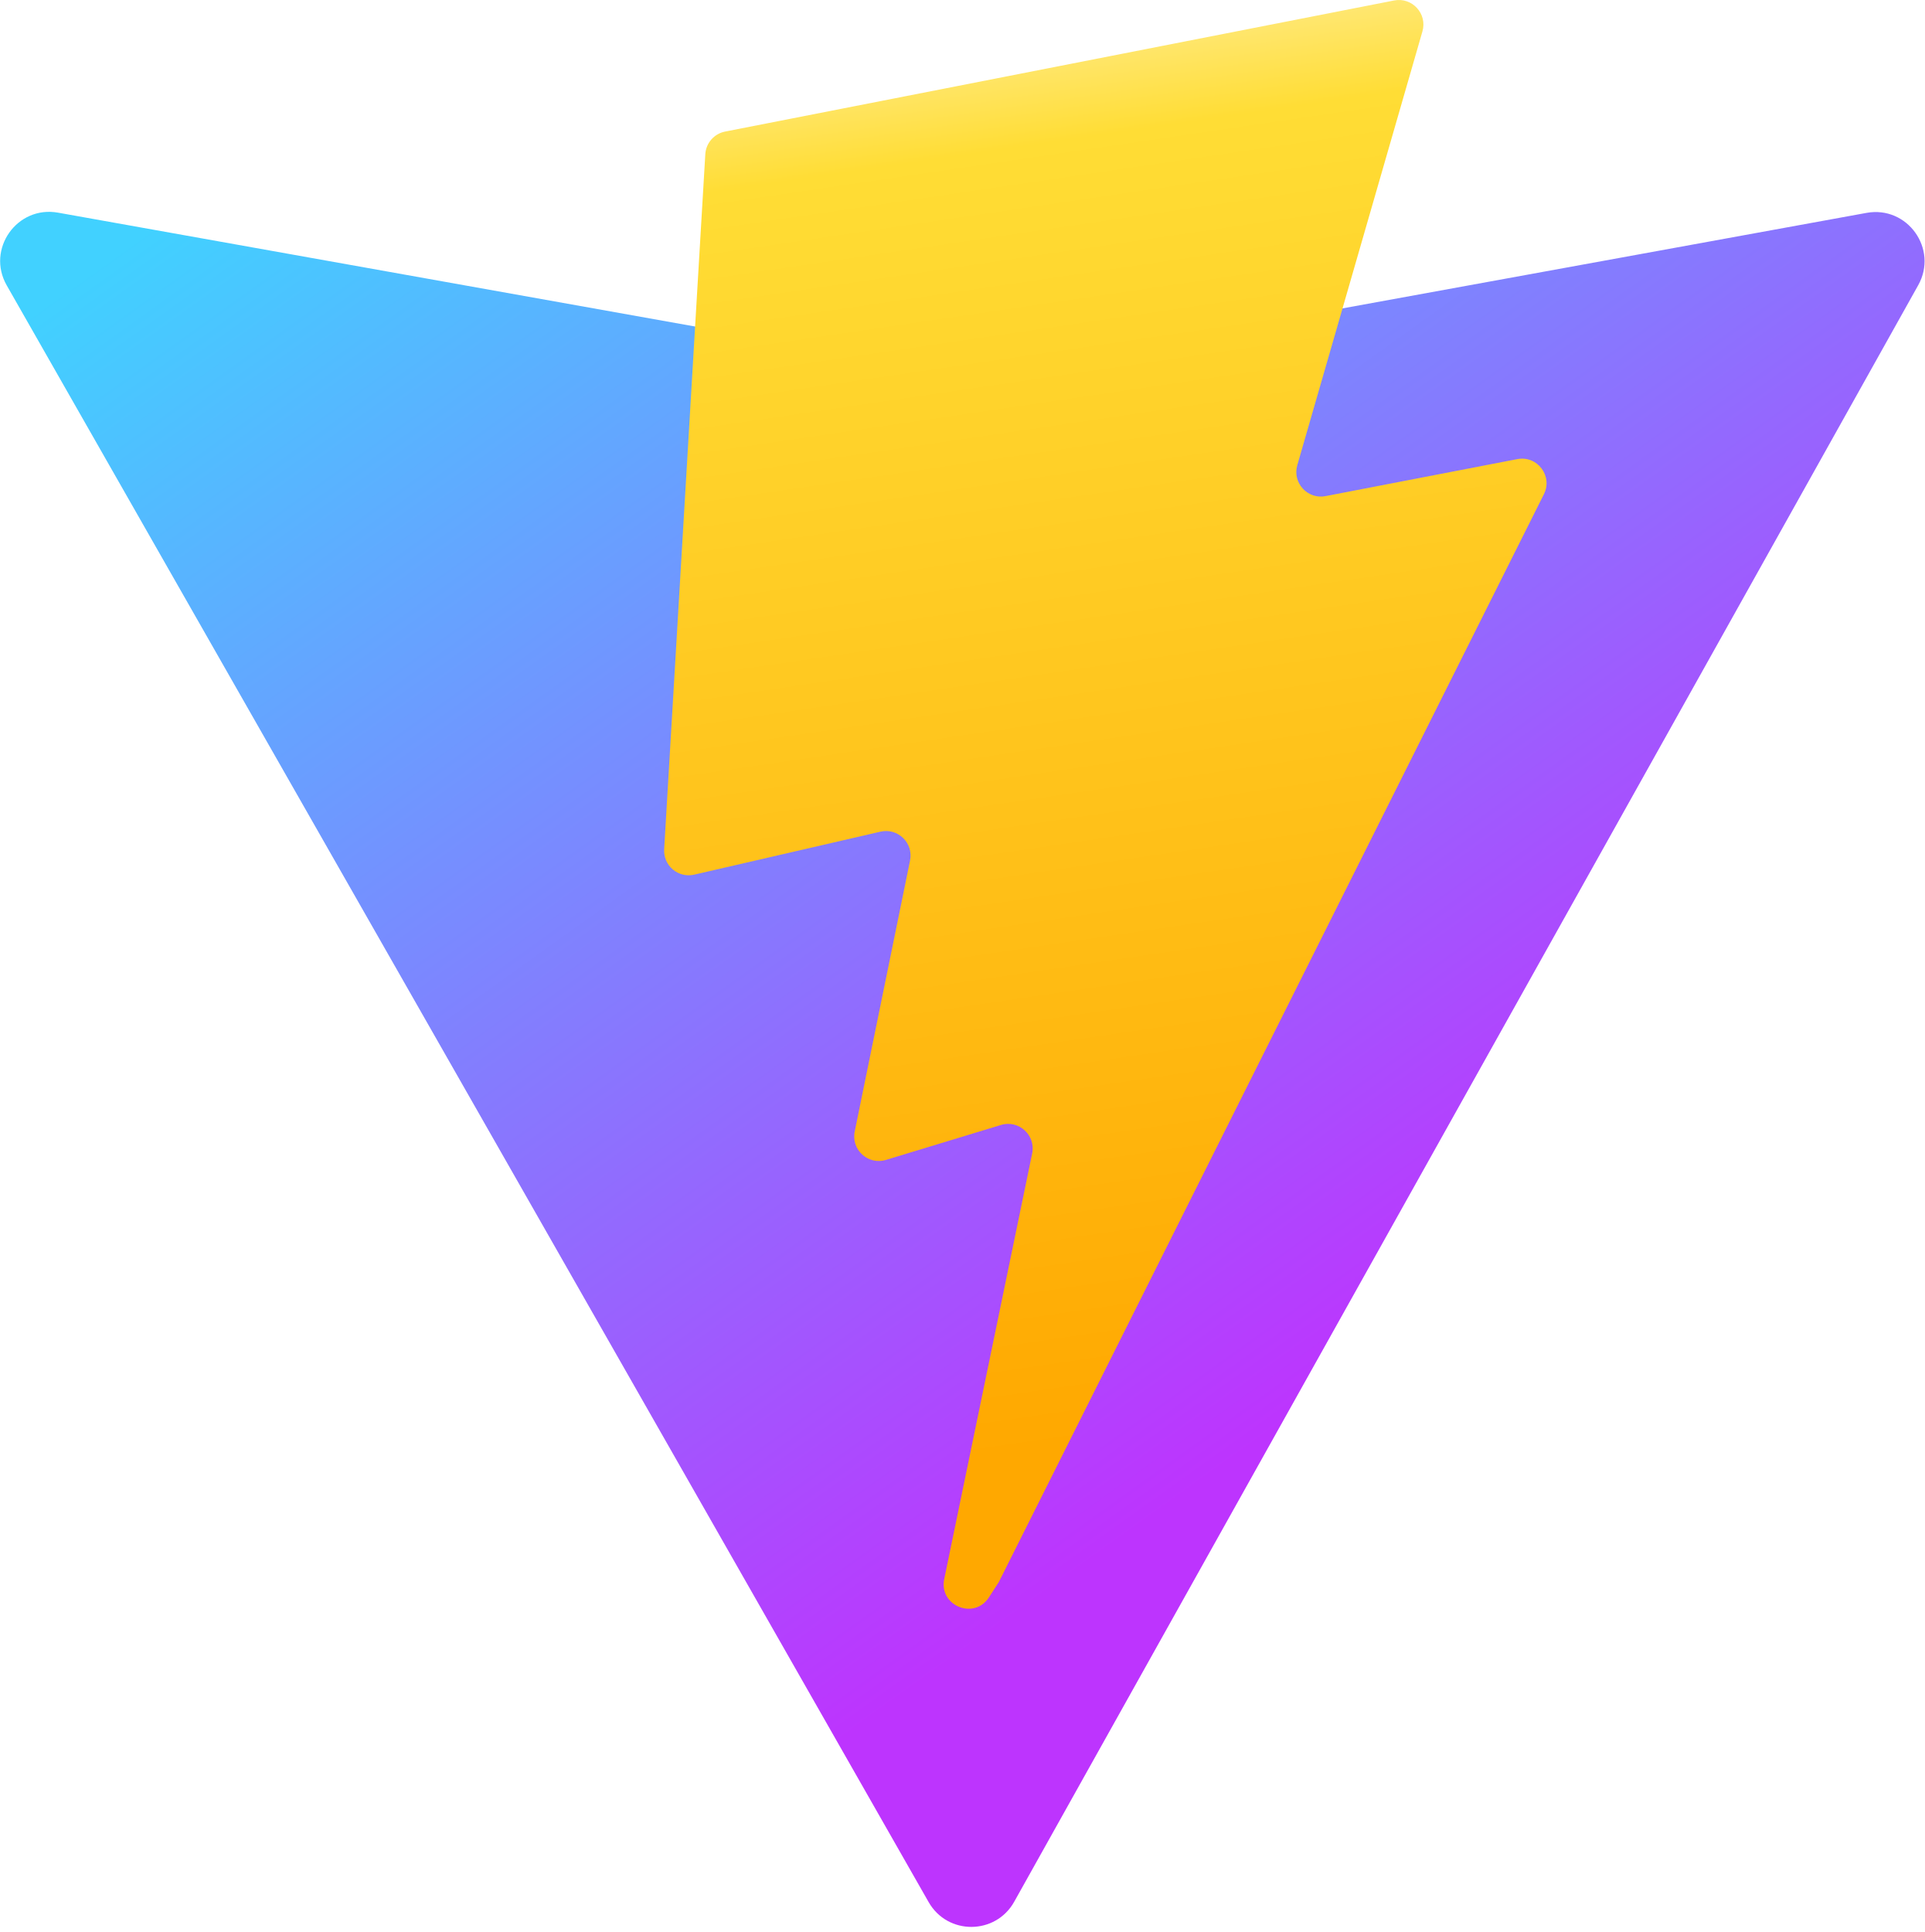
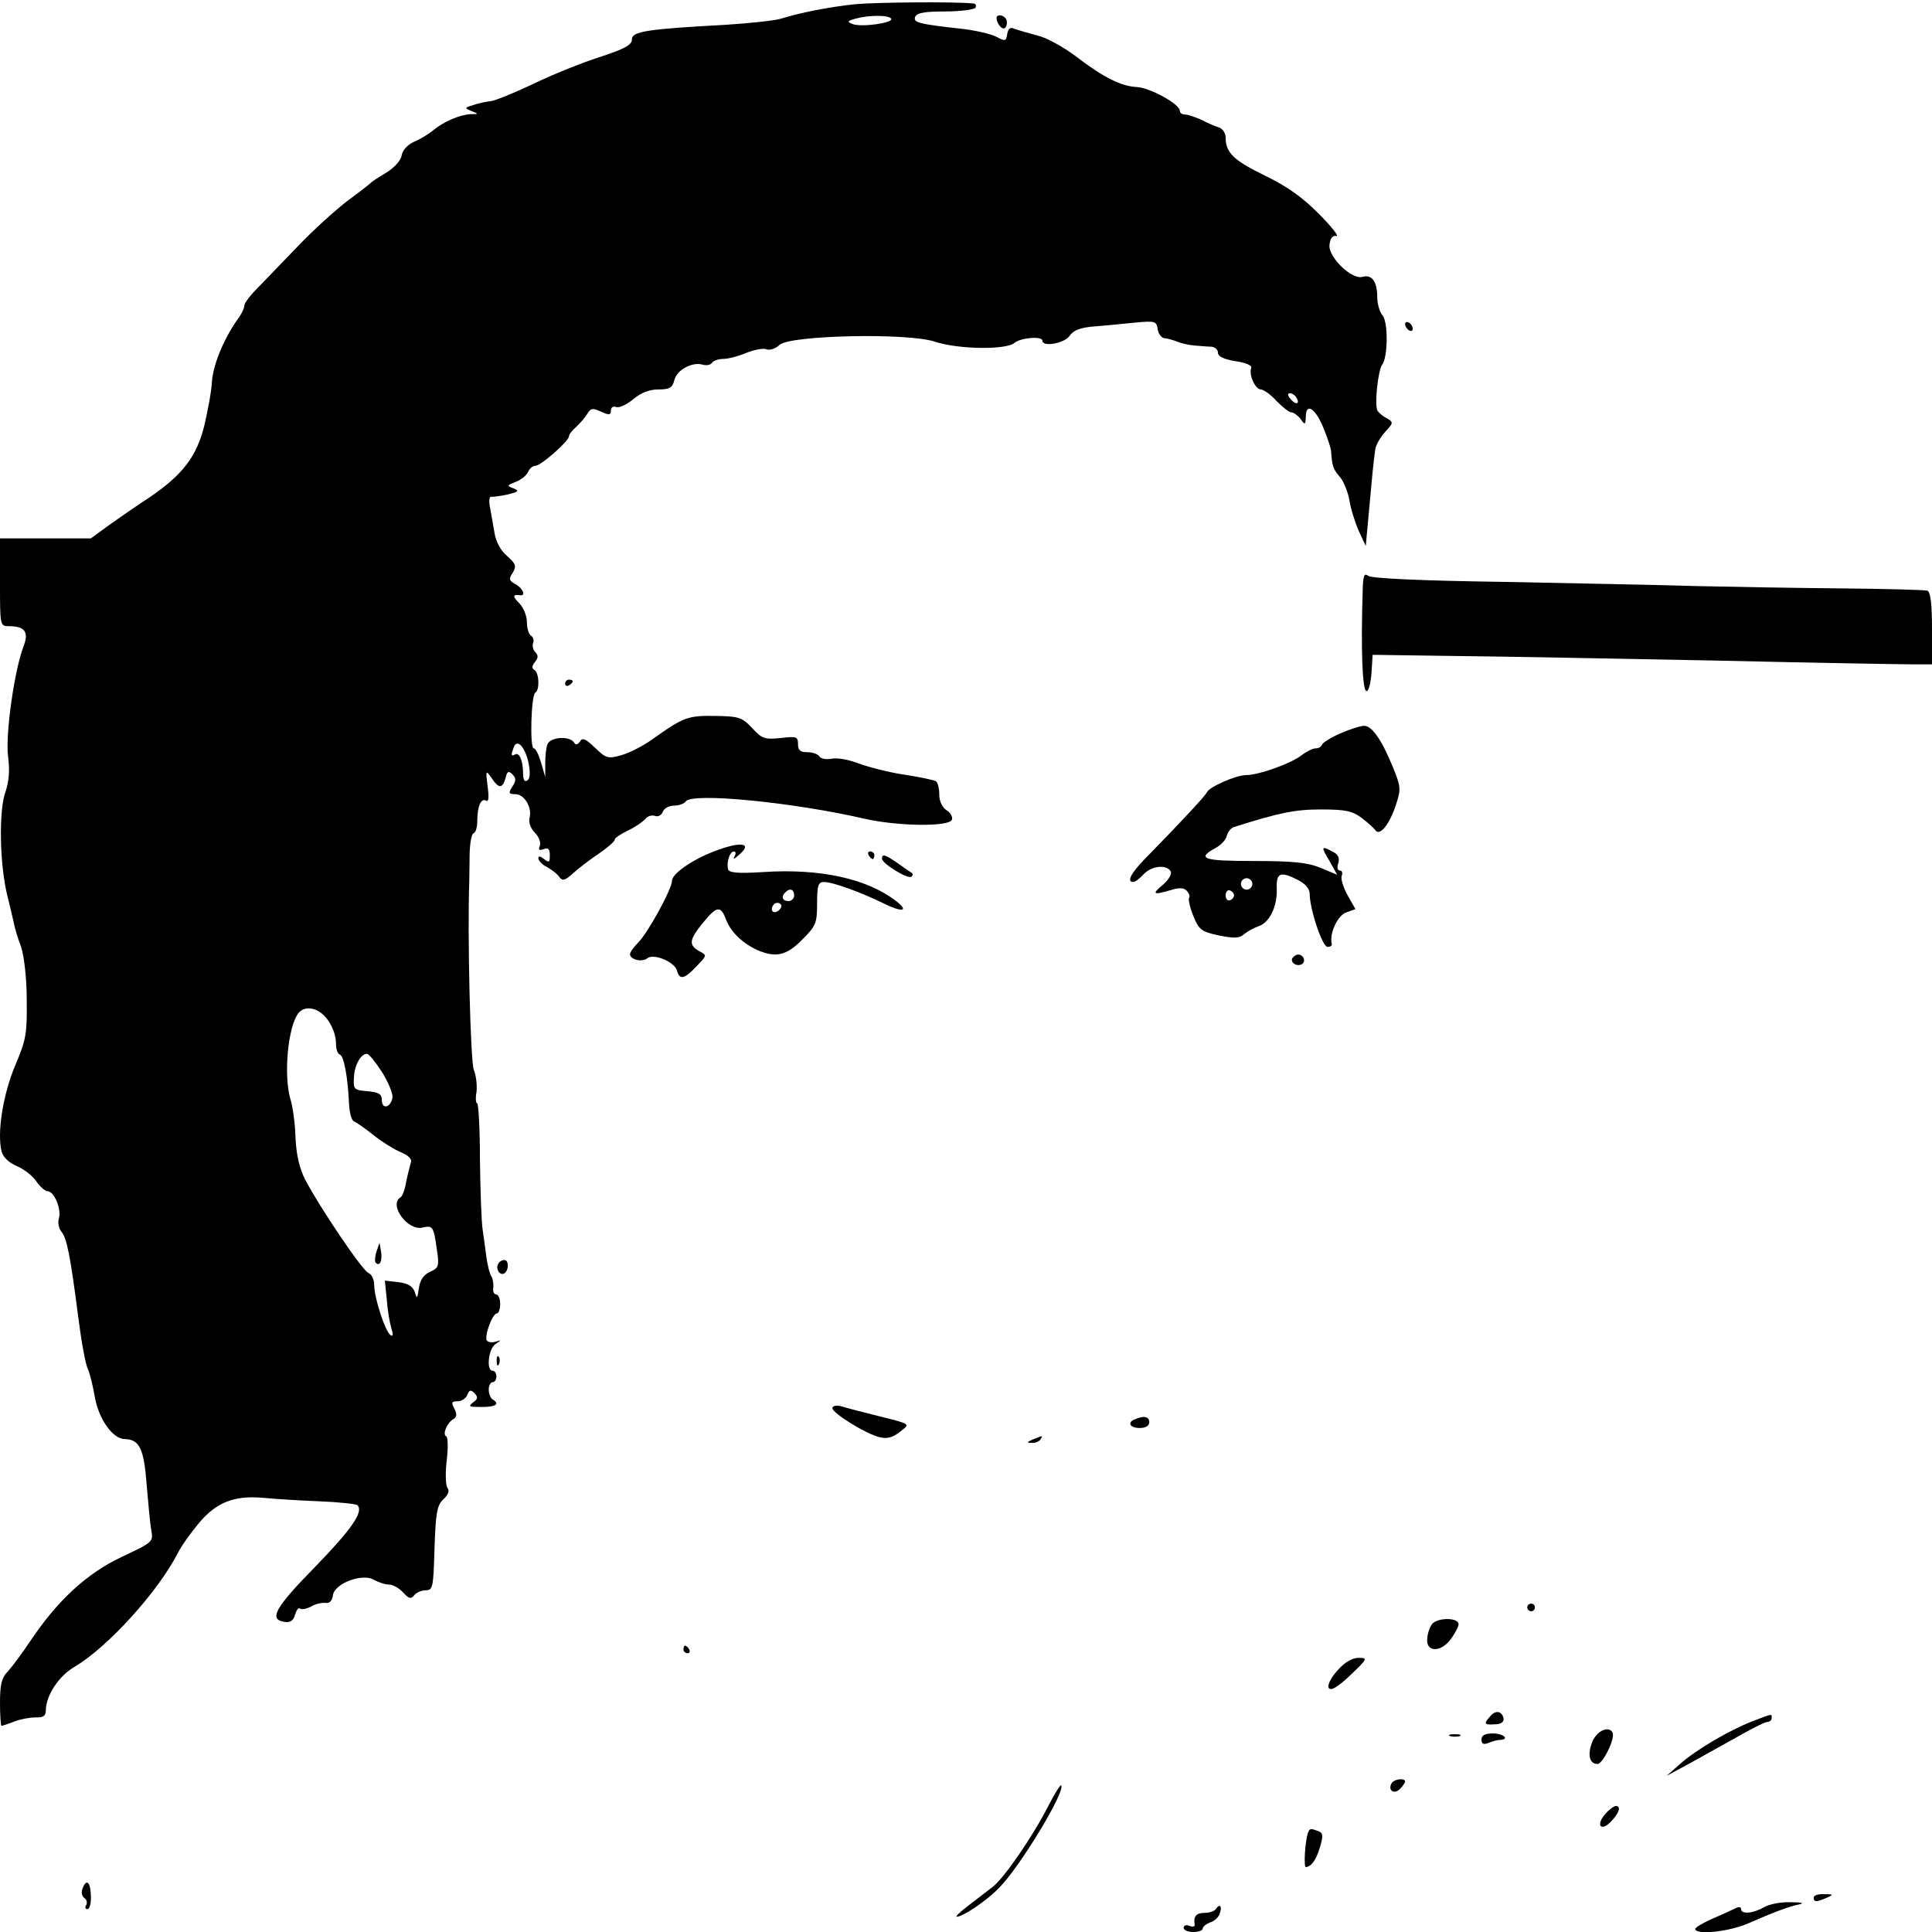
- <svg xmlns="http://www.w3.org/2000/svg" aria-hidden="true" role="img" class="iconify iconify--logos" width="31.88" height="32" preserveAspectRatio="xMidYMid meet" viewBox="0 0 256 257">
-   <defs>
-     <linearGradient id="IconifyId1813088fe1fbc01fb466" x1="-.828%" x2="57.636%" y1="7.652%" y2="78.411%">
-       <stop offset="0%" stop-color="#41D1FF" />
-       <stop offset="100%" stop-color="#BD34FE" />
-     </linearGradient>
-     <linearGradient id="IconifyId1813088fe1fbc01fb467" x1="43.376%" x2="50.316%" y1="2.242%" y2="89.03%">
-       <stop offset="0%" stop-color="#FFEA83" />
-       <stop offset="8.333%" stop-color="#FFDD35" />
-       <stop offset="100%" stop-color="#FFA800" />
-     </linearGradient>
-   </defs>
-   <path fill="url(#IconifyId1813088fe1fbc01fb466)" d="M255.153 37.938L134.897 252.976c-2.483 4.44-8.862 4.466-11.382.048L.875 37.958c-2.746-4.814 1.371-10.646 6.827-9.67l120.385 21.517a6.537 6.537 0 0 0 2.322-.004l117.867-21.483c5.438-.991 9.574 4.796 6.877 9.62Z" />
-   <path fill="url(#IconifyId1813088fe1fbc01fb467)" d="M185.432.063L96.44 17.501a3.268 3.268 0 0 0-2.634 3.014l-5.474 92.456a3.268 3.268 0 0 0 3.997 3.378l24.777-5.718c2.318-.535 4.413 1.507 3.936 3.838l-7.361 36.047c-.495 2.426 1.782 4.5 4.151 3.78l15.304-4.649c2.372-.72 4.652 1.36 4.15 3.788l-11.698 56.621c-.732 3.542 3.979 5.473 5.943 2.437l1.313-2.028l72.516-144.72c1.215-2.423-.88-5.186-3.54-4.672l-25.505 4.922c-2.396.462-4.435-1.77-3.759-4.114l16.646-57.705c.677-2.35-1.37-4.583-3.769-4.113Z" />
+ <svg xmlns="http://www.w3.org/2000/svg" version="1.0" width="506pt" height="506pt" viewBox="0 0 506 506" preserveAspectRatio="xMidYMid meet">
+   <g transform="translate(0,506) scale(0.1,-0.1)" fill="#000000" stroke="none">
+     <path d="M2240 5049 c-66 -7 -140 -21 -195 -38 -16 -5 -82 -12 -145 -16 -203 -11 -245 -17 -245 -38 0 -15 -19 -25 -86 -47 -47 -15 -126 -47 -175 -71 -49 -23 -98 -43 -109 -44 -11 -1 -31 -5 -45 -10 -24 -7 -24 -8 -5 -16 19 -7 19 -8 -2 -8 -28 -1 -72 -20 -98 -42 -11 -9 -33 -23 -50 -30 -18 -8 -31 -23 -33 -36 -2 -13 -19 -32 -40 -45 -20 -12 -39 -24 -42 -28 -3 -3 -30 -24 -60 -46 -30 -23 -89 -76 -130 -119 -41 -43 -90 -93 -107 -111 -18 -18 -33 -38 -33 -44 0 -7 -8 -24 -19 -38 -36 -52 -63 -118 -66 -162 -1 -25 -11 -76 -20 -115 -20 -81 -57 -129 -144 -188 -31 -20 -78 -53 -105 -72 l-48 -35 -119 0 -119 0 0 -115 c0 -113 0 -115 23 -115 42 0 53 -15 39 -52 -24 -61 -48 -230 -41 -288 5 -38 3 -67 -8 -98 -16 -50 -14 -184 6 -267 7 -27 14 -59 17 -71 2 -12 10 -40 19 -63 8 -24 15 -82 15 -139 1 -88 -1 -104 -30 -172 -32 -76 -48 -176 -36 -225 4 -16 19 -30 40 -39 19 -8 42 -26 51 -40 10 -14 23 -26 30 -26 17 0 37 -48 29 -72 -3 -10 0 -26 7 -34 14 -17 23 -61 44 -224 8 -63 19 -124 25 -135 5 -11 13 -43 18 -72 10 -59 47 -112 79 -112 38 -1 50 -25 57 -118 4 -48 9 -102 12 -120 6 -31 5 -32 -78 -71 -91 -43 -168 -114 -240 -222 -20 -30 -46 -65 -57 -77 -17 -17 -21 -35 -21 -83 0 -33 2 -60 4 -60 3 0 17 5 33 11 15 6 40 11 56 11 20 -1 27 4 27 18 0 39 34 91 76 115 86 51 218 196 270 298 9 18 34 53 55 78 46 55 93 73 170 66 30 -3 95 -7 146 -9 51 -2 95 -7 99 -10 17 -17 -14 -62 -111 -162 -106 -108 -122 -138 -79 -144 15 -2 23 4 27 20 4 12 9 19 13 15 4 -3 16 -1 28 5 11 7 29 11 38 10 11 -2 18 5 20 20 4 31 78 59 108 40 11 -6 28 -12 38 -12 11 0 27 -9 38 -21 15 -16 20 -18 29 -7 5 7 19 13 30 13 19 0 20 8 23 110 3 94 7 113 23 128 13 12 17 23 11 30 -5 7 -6 39 -2 72 4 33 3 61 -1 63 -11 4 1 35 18 45 10 6 10 13 3 28 -9 16 -7 19 9 19 10 0 22 8 25 17 5 13 9 14 19 4 9 -10 9 -15 -4 -24 -14 -11 -10 -12 22 -12 38 0 49 8 29 20 -5 3 -10 15 -10 26 0 10 5 19 10 19 6 0 10 7 10 15 0 8 -4 15 -10 15 -17 0 -11 58 8 70 16 11 16 11 0 6 -10 -3 -20 -1 -23 3 -7 12 15 71 26 71 5 0 9 11 9 25 0 14 -5 25 -11 25 -5 0 -9 8 -7 17 1 10 -1 24 -5 30 -5 7 -10 30 -13 50 -3 21 -7 54 -10 73 -3 19 -6 101 -7 183 0 81 -4 147 -7 147 -4 0 -5 14 -2 30 2 17 -1 43 -7 58 -9 22 -17 355 -12 492 0 14 1 48 1 75 1 28 5 52 11 53 5 2 9 16 9 32 0 38 10 61 23 53 7 -4 8 9 4 38 -5 42 -5 43 10 22 19 -29 29 -29 37 -1 4 18 8 20 18 10 10 -10 10 -17 0 -32 -11 -17 -10 -20 8 -20 23 0 44 -34 37 -62 -3 -11 2 -27 14 -39 10 -10 16 -25 13 -34 -5 -11 -2 -13 10 -9 12 5 16 0 16 -16 0 -19 -2 -20 -15 -10 -10 8 -15 9 -15 2 0 -6 10 -17 23 -23 12 -7 27 -18 32 -26 8 -11 15 -9 35 9 14 13 44 36 68 52 23 16 42 32 42 37 0 4 16 15 35 24 19 9 39 23 45 30 6 8 18 11 26 8 7 -3 17 2 20 11 3 9 17 16 29 16 13 0 27 5 31 11 15 24 280 -2 467 -45 86 -20 223 -22 230 -3 3 7 -4 19 -14 25 -12 8 -19 24 -19 41 0 17 -4 32 -9 35 -5 3 -42 11 -82 17 -41 6 -94 20 -119 29 -25 10 -57 16 -71 13 -15 -3 -30 0 -33 6 -4 6 -18 11 -32 11 -18 0 -24 5 -24 21 0 20 -4 21 -46 16 -41 -4 -48 -2 -74 26 -26 28 -34 31 -97 32 -71 1 -83 -3 -164 -61 -25 -18 -61 -36 -82 -42 -35 -10 -40 -8 -69 20 -24 23 -33 27 -39 16 -7 -9 -11 -10 -16 -2 -12 17 -61 14 -69 -5 -4 -9 -6 -32 -6 -51 l0 -35 -11 38 c-6 20 -14 37 -19 37 -11 0 -7 139 4 146 12 7 10 52 -2 59 -8 5 -7 11 1 21 9 11 9 18 1 26 -6 6 -8 16 -6 23 3 7 1 16 -5 20 -6 3 -11 19 -11 36 0 16 -9 38 -20 49 -18 18 -18 24 3 21 15 -2 6 19 -13 29 -17 9 -18 14 -7 30 10 18 8 23 -14 43 -17 14 -30 37 -34 62 -4 22 -9 53 -12 68 -3 15 -1 27 3 26 5 -1 25 2 44 6 28 7 31 9 15 16 -18 6 -18 8 6 17 15 6 29 18 32 26 4 9 12 16 19 16 15 0 88 65 88 77 0 5 9 16 19 25 10 9 23 24 29 34 9 15 14 16 36 6 21 -10 26 -9 26 3 0 8 6 12 14 9 7 -3 27 6 44 20 20 17 42 26 66 26 29 0 37 4 42 24 6 27 47 49 74 41 10 -3 21 -1 25 5 3 5 17 10 29 10 13 0 40 7 61 16 21 8 44 13 53 9 8 -3 24 2 34 12 28 25 336 32 407 8 60 -20 186 -22 208 -3 17 14 73 18 73 6 0 -18 58 -7 71 12 10 15 28 22 64 25 28 2 76 7 107 10 53 5 57 4 60 -17 2 -13 10 -23 18 -24 8 0 23 -5 34 -9 10 -4 30 -9 45 -10 14 -1 34 -3 44 -3 9 -1 17 -8 17 -16 0 -10 16 -17 46 -22 27 -4 44 -11 41 -18 -7 -17 11 -56 25 -56 7 0 26 -13 41 -30 16 -16 33 -30 39 -30 6 0 17 -8 24 -17 12 -17 13 -16 14 5 0 38 24 24 45 -26 11 -26 20 -54 21 -62 3 -41 5 -48 23 -69 10 -11 21 -39 25 -60 3 -21 14 -57 24 -80 l19 -41 8 87 c8 89 12 133 17 167 2 11 13 31 26 45 21 23 22 25 5 35 -10 5 -21 14 -25 20 -9 13 1 106 12 121 15 19 16 111 1 129 -8 9 -14 31 -14 49 0 39 -14 59 -38 52 -28 -9 -91 52 -87 84 2 17 8 25 18 23 8 -2 -12 24 -45 57 -42 43 -84 73 -142 101 -82 40 -103 60 -103 100 0 11 -8 23 -17 26 -10 3 -31 12 -46 20 -16 7 -35 14 -43 14 -8 0 -14 4 -14 10 0 17 -77 60 -112 62 -42 2 -88 25 -161 81 -32 24 -77 49 -100 54 -23 6 -50 14 -59 17 -12 6 -17 2 -20 -13 -3 -19 -5 -20 -29 -7 -14 7 -53 16 -85 20 -119 13 -133 17 -127 32 4 10 24 14 78 14 41 0 77 5 80 10 3 6 0 11 -7 11 -49 5 -255 3 -308 -2z m94 -38 c7 -11 -78 -23 -101 -14 -15 6 -14 8 7 14 36 10 88 10 94 0z m1061 -992 c11 -17 -1 -21 -15 -4 -8 9 -8 15 -2 15 6 0 14 -5 17 -11z m-2010 -961 c4 -22 3 -38 -4 -42 -7 -5 -11 2 -11 18 0 33 -10 57 -21 50 -11 -6 -11 -1 -3 20 9 23 31 -3 39 -46z m-544 -651 c22 -17 39 -51 39 -81 0 -13 4 -26 10 -28 11 -3 21 -61 24 -127 1 -25 7 -46 13 -48 7 -3 29 -18 50 -35 21 -17 53 -37 71 -45 22 -9 32 -19 28 -28 -2 -7 -8 -30 -12 -49 -3 -20 -10 -39 -15 -42 -32 -19 19 -89 58 -79 26 6 29 3 37 -57 7 -44 5 -49 -18 -59 -17 -8 -26 -22 -29 -43 -4 -28 -5 -29 -11 -9 -6 15 -18 22 -43 25 l-35 4 5 -50 c2 -28 8 -62 12 -75 5 -16 5 -22 -2 -18 -14 9 -43 98 -43 132 0 14 -7 28 -15 31 -16 6 -129 174 -166 245 -15 30 -23 65 -25 109 -1 36 -7 81 -13 100 -19 62 -7 193 21 227 13 16 38 16 59 0z m159 -154 c17 -27 29 -57 28 -67 -4 -27 -28 -33 -28 -7 0 16 -8 20 -37 23 -36 3 -38 5 -36 36 1 32 18 62 34 62 5 0 22 -21 39 -47z" />
+     <path d="M986 1782 c-4 -13 -5 -26 -2 -29 10 -11 18 4 14 29 l-4 23 -8 -23z" />
+     <path d="M2610 5013 c1 -18 18 -35 24 -24 4 6 4 16 1 21 -7 12 -25 13 -25 3z" />
+     <path d="M3680 4211 c0 -5 5 -13 10 -16 6 -3 10 -2 10 4 0 5 -4 13 -10 16 -5 3 -10 2 -10 -4z" />
+     <path d="M3569 3516 c-5 -158 -1 -266 10 -266 6 0 11 21 13 48 l3 47 210 -3 c116 -1 424 -7 685 -12 261 -6 496 -10 523 -10 l47 0 0 94 c0 66 -4 95 -12 99 -7 2 -110 5 -228 6 -118 1 -287 4 -375 6 -88 3 -315 7 -505 11 -217 3 -349 9 -357 16 -10 8 -13 0 -14 -36z" />
+     <path d="M1480 3269 c0 -5 5 -7 10 -4 6 3 10 8 10 11 0 2 -4 4 -10 4 -5 0 -10 -5 -10 -11z" />
+     <path d="M3510 3139 c-25 -11 -46 -24 -48 -30 -2 -5 -9 -9 -16 -9 -8 0 -24 -8 -37 -18 -28 -22 -113 -52 -145 -52 -27 0 -97 -31 -103 -45 -4 -9 -65 -75 -163 -175 -36 -37 -48 -60 -30 -60 5 0 17 9 27 20 20 22 60 27 71 8 4 -6 -4 -21 -20 -35 -30 -25 -27 -28 21 -14 23 7 35 6 42 -3 6 -7 8 -15 5 -18 -2 -3 2 -24 11 -46 15 -37 21 -42 67 -52 41 -8 54 -8 67 4 9 7 25 16 37 20 28 9 49 50 48 97 -2 44 9 48 56 24 18 -9 30 -23 30 -35 0 -40 33 -140 47 -140 7 0 12 3 11 8 -7 25 14 73 37 82 l25 9 -21 37 c-11 20 -18 43 -15 50 3 8 1 14 -5 14 -6 0 -8 9 -4 19 4 14 0 23 -14 30 -31 17 -32 14 -9 -24 l20 -36 -43 18 c-34 14 -73 18 -175 18 -134 0 -152 6 -99 35 13 7 26 21 28 31 3 10 11 21 19 23 120 38 160 46 228 46 64 0 82 -4 106 -22 16 -12 32 -27 36 -32 11 -17 36 13 53 63 15 45 14 50 -7 102 -29 71 -55 109 -76 108 -9 0 -37 -9 -62 -20z m-230 -394 c0 -8 -7 -15 -15 -15 -8 0 -15 7 -15 15 0 8 7 15 15 15 8 0 15 -7 15 -15z m-48 -30 c0 -5 -5 -11 -11 -13 -6 -2 -11 4 -11 13 0 9 5 15 11 13 6 -2 11 -8 11 -13z" />
+     <path d="M1867 2829 c-58 -23 -107 -58 -107 -76 0 -21 -63 -136 -88 -161 -12 -12 -22 -26 -22 -31 0 -14 31 -22 45 -11 16 14 72 -9 78 -32 7 -25 19 -23 51 11 28 29 28 29 7 40 -28 16 -26 30 10 74 36 44 46 46 60 10 12 -33 43 -63 82 -81 48 -21 77 -15 118 27 36 36 39 43 39 95 0 47 3 56 18 56 23 0 97 -27 154 -55 50 -25 71 -23 35 5 -76 59 -200 86 -349 76 -64 -4 -88 -2 -91 7 -5 17 4 47 15 47 5 0 6 -6 2 -12 -5 -9 -2 -9 9 1 42 34 8 39 -66 10z m213 -114 c0 -8 -7 -15 -15 -15 -16 0 -20 12 -8 23 11 12 23 8 23 -8z m-39 -38 c-13 -13 -26 -3 -16 12 3 6 11 8 17 5 6 -4 6 -10 -1 -17z" />
+     <path d="M2275 2820 c3 -5 8 -10 11 -10 2 0 4 5 4 10 0 6 -5 10 -11 10 -5 0 -7 -4 -4 -10z" />
+     <path d="M2310 2811 c0 -13 69 -55 77 -47 4 3 4 7 2 9 -2 1 -18 12 -36 25 -35 24 -43 27 -43 13z" />
+     <path d="M3385 2551 c-7 -12 12 -24 25 -16 11 7 4 25 -10 25 -5 0 -11 -4 -15 -9z" />
+     <path d="M1305 1750 c-8 -13 4 -32 16 -25 12 8 12 35 0 35 -6 0 -13 -4 -16 -10z" />
+     <path d="M1301 1494 c0 -11 3 -14 6 -6 3 7 2 16 -1 19 -3 4 -6 -2 -5 -13z" />
+     <path d="M2180 1372 c0 -13 87 -67 123 -76 21 -5 35 -1 54 14 28 22 32 19 -67 44 -36 9 -75 19 -87 23 -13 3 -23 1 -23 -5z" />
+     <path d="M2973 1343 c-22 -8 -14 -23 12 -23 16 0 25 6 25 15 0 15 -14 18 -37 8z" />
+     <path d="M2705 1290 c-16 -7 -17 -9 -3 -9 9 -1 20 4 23 9 7 11 7 11 -20 0z" />
+     <path d="M4000 850 c0 -5 5 -10 10 -10 6 0 10 5 10 10 0 6 -4 10 -10 10 -5 0 -10 -4 -10 -10z" />
+     <path d="M3751 807 c-6 -8 -12 -24 -13 -38 -4 -36 34 -38 61 -3 11 15 21 33 21 40 0 18 -54 18 -69 1z" />
+     <path d="M1790 740 c0 -5 5 -10 11 -10 5 0 7 5 4 10 -3 6 -8 10 -11 10 -2 0 -4 -4 -4 -10z" />
+     <path d="M3502 684 c-17 -19 -26 -38 -22 -45 6 -8 23 2 56 33 46 44 47 46 22 46 -17 0 -37 -12 -56 -34z" />
+     <path d="M3903 565 c-18 -20 -16 -23 12 -21 16 0 24 6 23 15 -4 20 -21 23 -35 6z" />
+     <path d="M4590 552 c-60 -23 -147 -74 -190 -112 l-35 -31 50 27 c28 15 84 47 126 70 42 24 81 44 87 44 7 0 12 5 12 10 0 12 5 13 -50 -8z" />
+     <path d="M4171 500 c-14 -34 -9 -60 13 -60 14 0 48 69 39 83 -10 17 -39 5 -52 -23z" />
+     <path d="M3798 513 c6 -2 18 -2 25 0 6 3 1 5 -13 5 -14 0 -19 -2 -12 -5z" />
+     <path d="M3880 504 c0 -11 5 -14 18 -9 9 4 23 8 30 8 27 1 10 17 -18 17 -21 0 -30 -5 -30 -16z" />
+     <path d="M3645 390 c-11 -18 5 -31 21 -16 8 8 14 17 14 20 0 10 -28 7 -35 -4z" />
+     <path d="M2746 331 c-41 -81 -116 -189 -145 -212 -14 -11 -43 -33 -65 -50 -21 -16 -35 -29 -30 -29 16 0 78 42 109 74 56 55 178 258 164 270 -2 2 -17 -22 -33 -53z" />
+     <path d="M4206 311 c-27 -29 -15 -50 12 -23 22 22 29 42 14 42 -5 0 -17 -9 -26 -19z" />
+     <path d="M3425 258 c-7 -23 -11 -88 -5 -88 14 1 27 18 37 52 9 30 8 38 -4 42 -21 8 -23 8 -28 -6z" />
+     <path d="M216 113 c-4 -9 -1 -20 5 -24 6 -4 8 -12 5 -18 -4 -6 -3 -11 3 -11 6 0 10 16 9 35 -1 37 -12 46 -22 18z" />
+     <path d="M4750 90 c0 -12 8 -12 35 0 18 8 17 9 -7 9 -16 1 -28 -3 -28 -9z" />
+     <path d="M4620 65 c-29 -17 -60 -19 -60 -5 0 6 -6 7 -17 1 -10 -5 -37 -17 -60 -27 -24 -11 -43 -22 -43 -26 0 -17 92 -7 142 16 59 26 103 43 133 49 11 3 0 5 -25 5 -25 1 -56 -5 -70 -13z" />
+     <path d="M3185 61 c-3 -6 -17 -11 -31 -11 -21 0 -29 -9 -25 -32 0 -4 -6 -5 -14 -2 -8 4 -15 1 -15 -5 0 -6 11 -11 25 -11 14 0 25 4 25 9 0 5 9 12 19 16 11 3 22 13 25 22 8 19 1 29 -9 14z" />
+   </g>
</svg>
